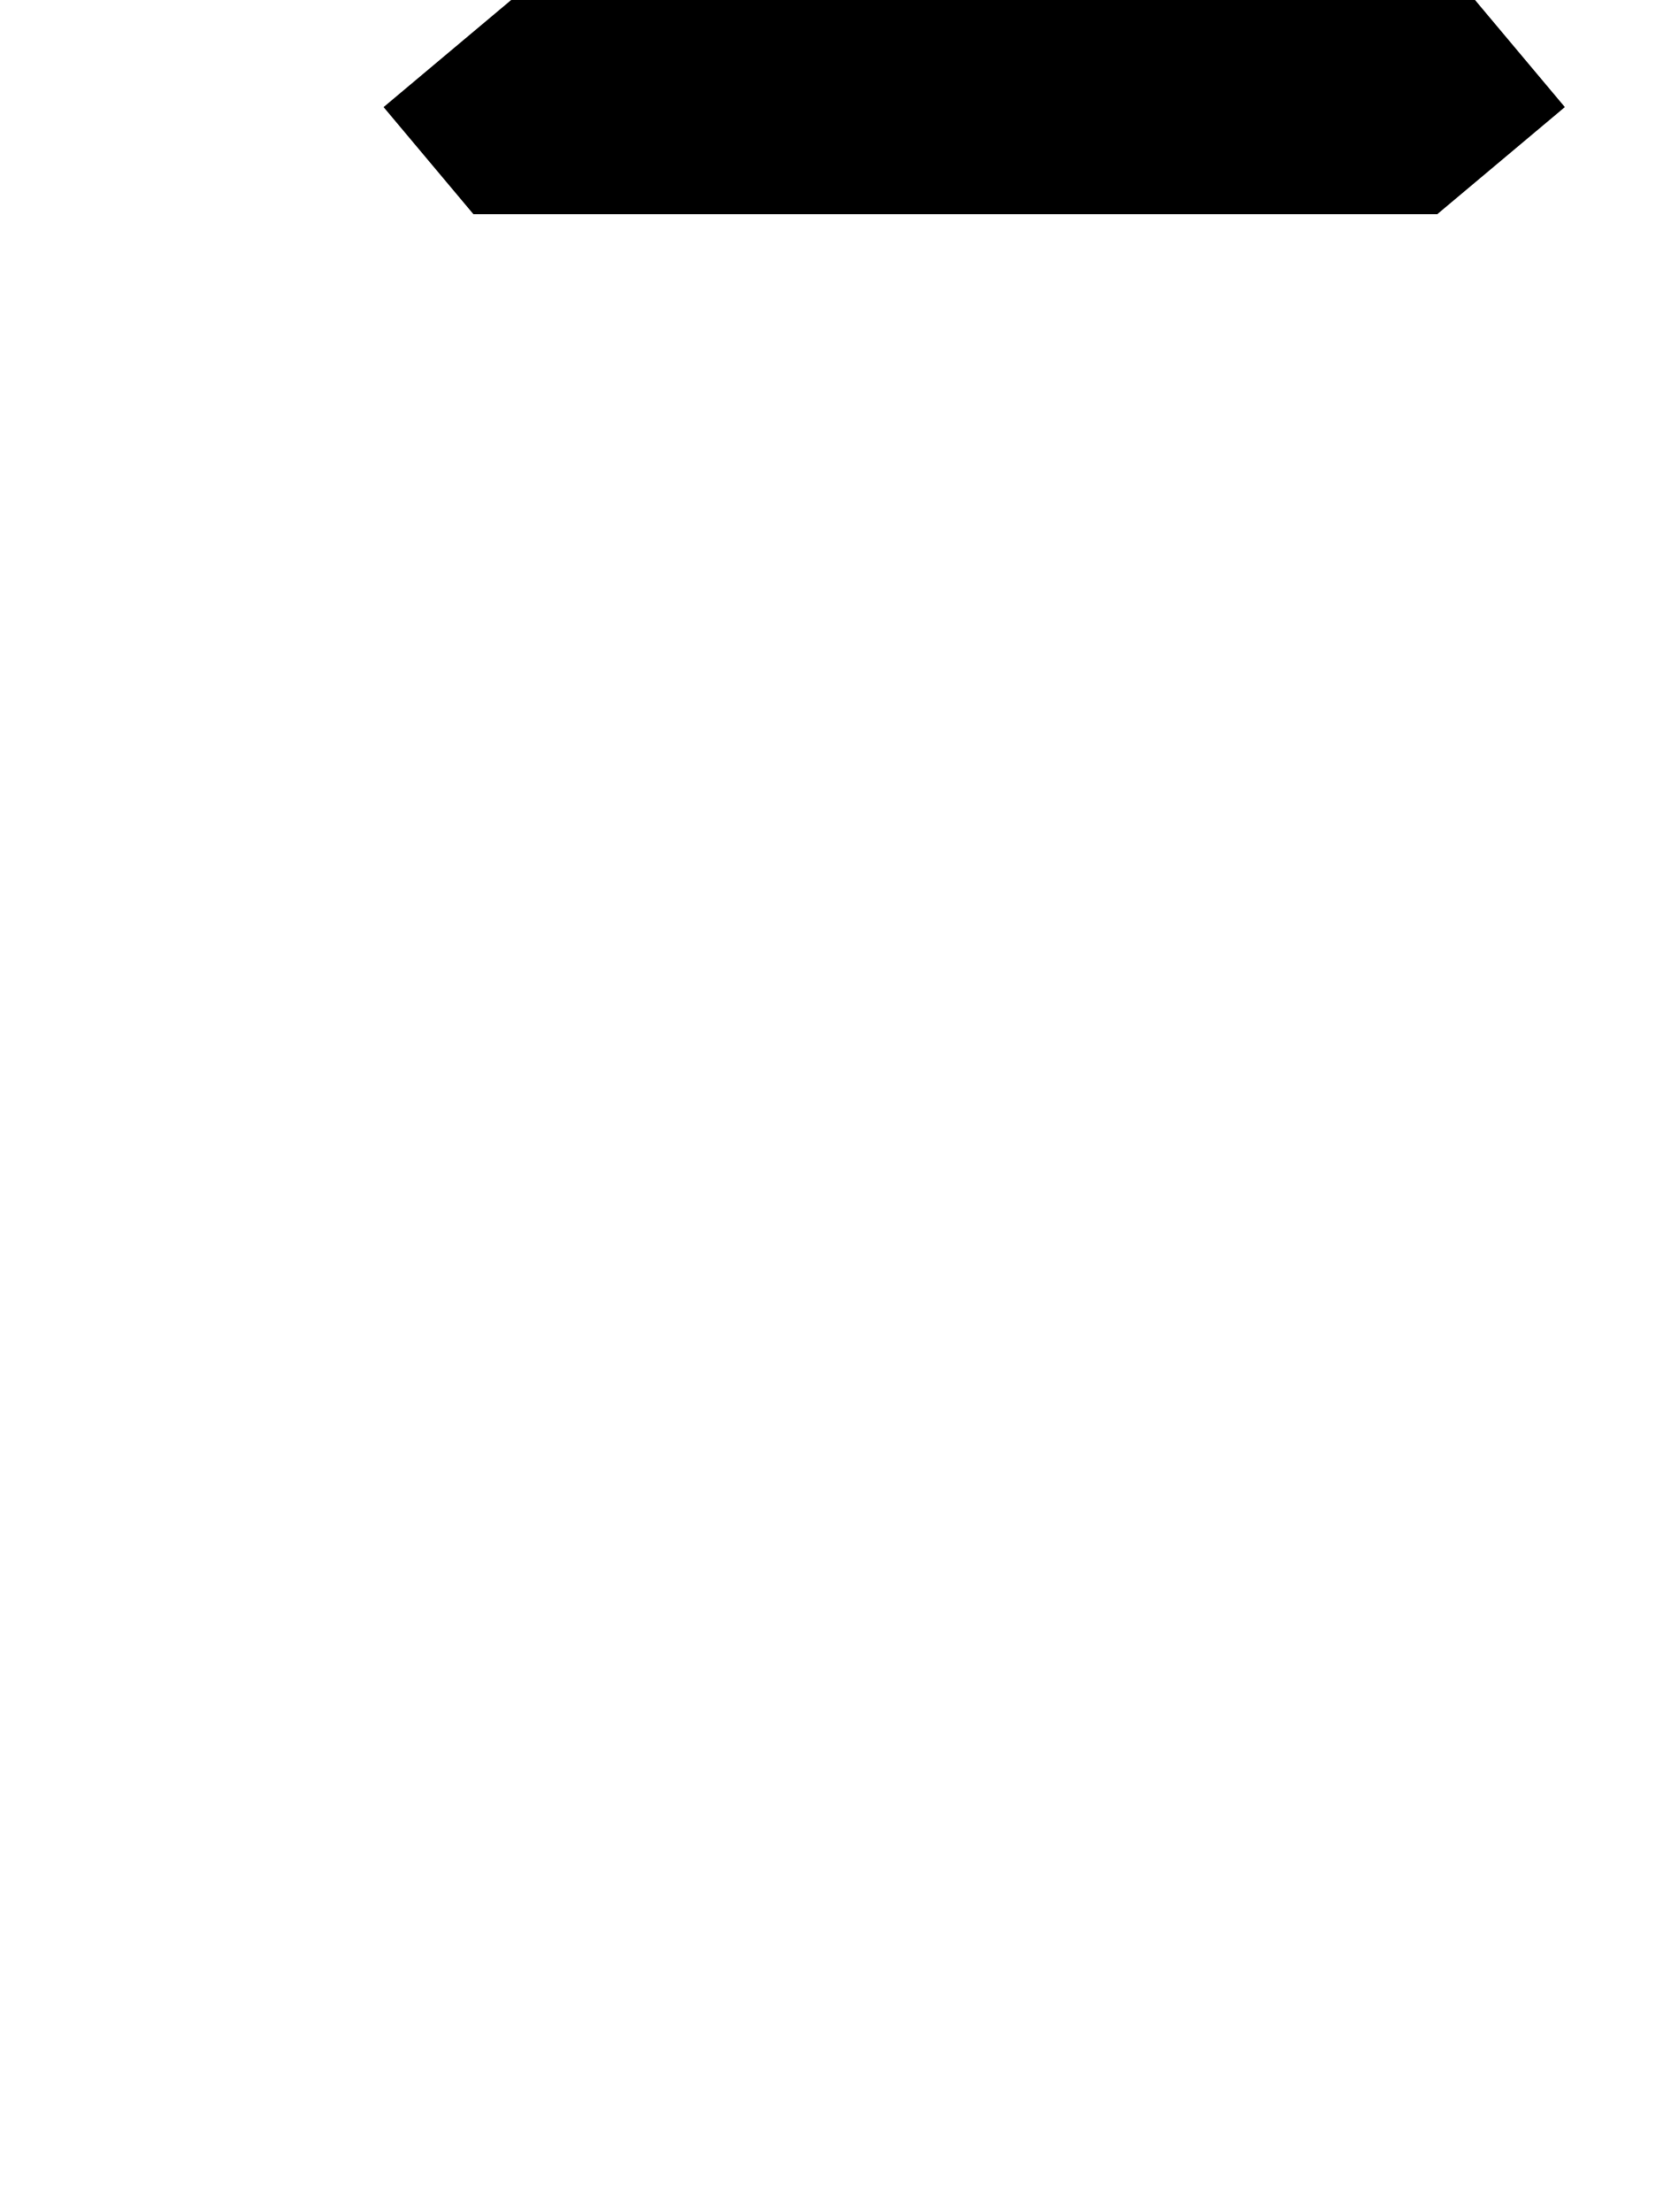
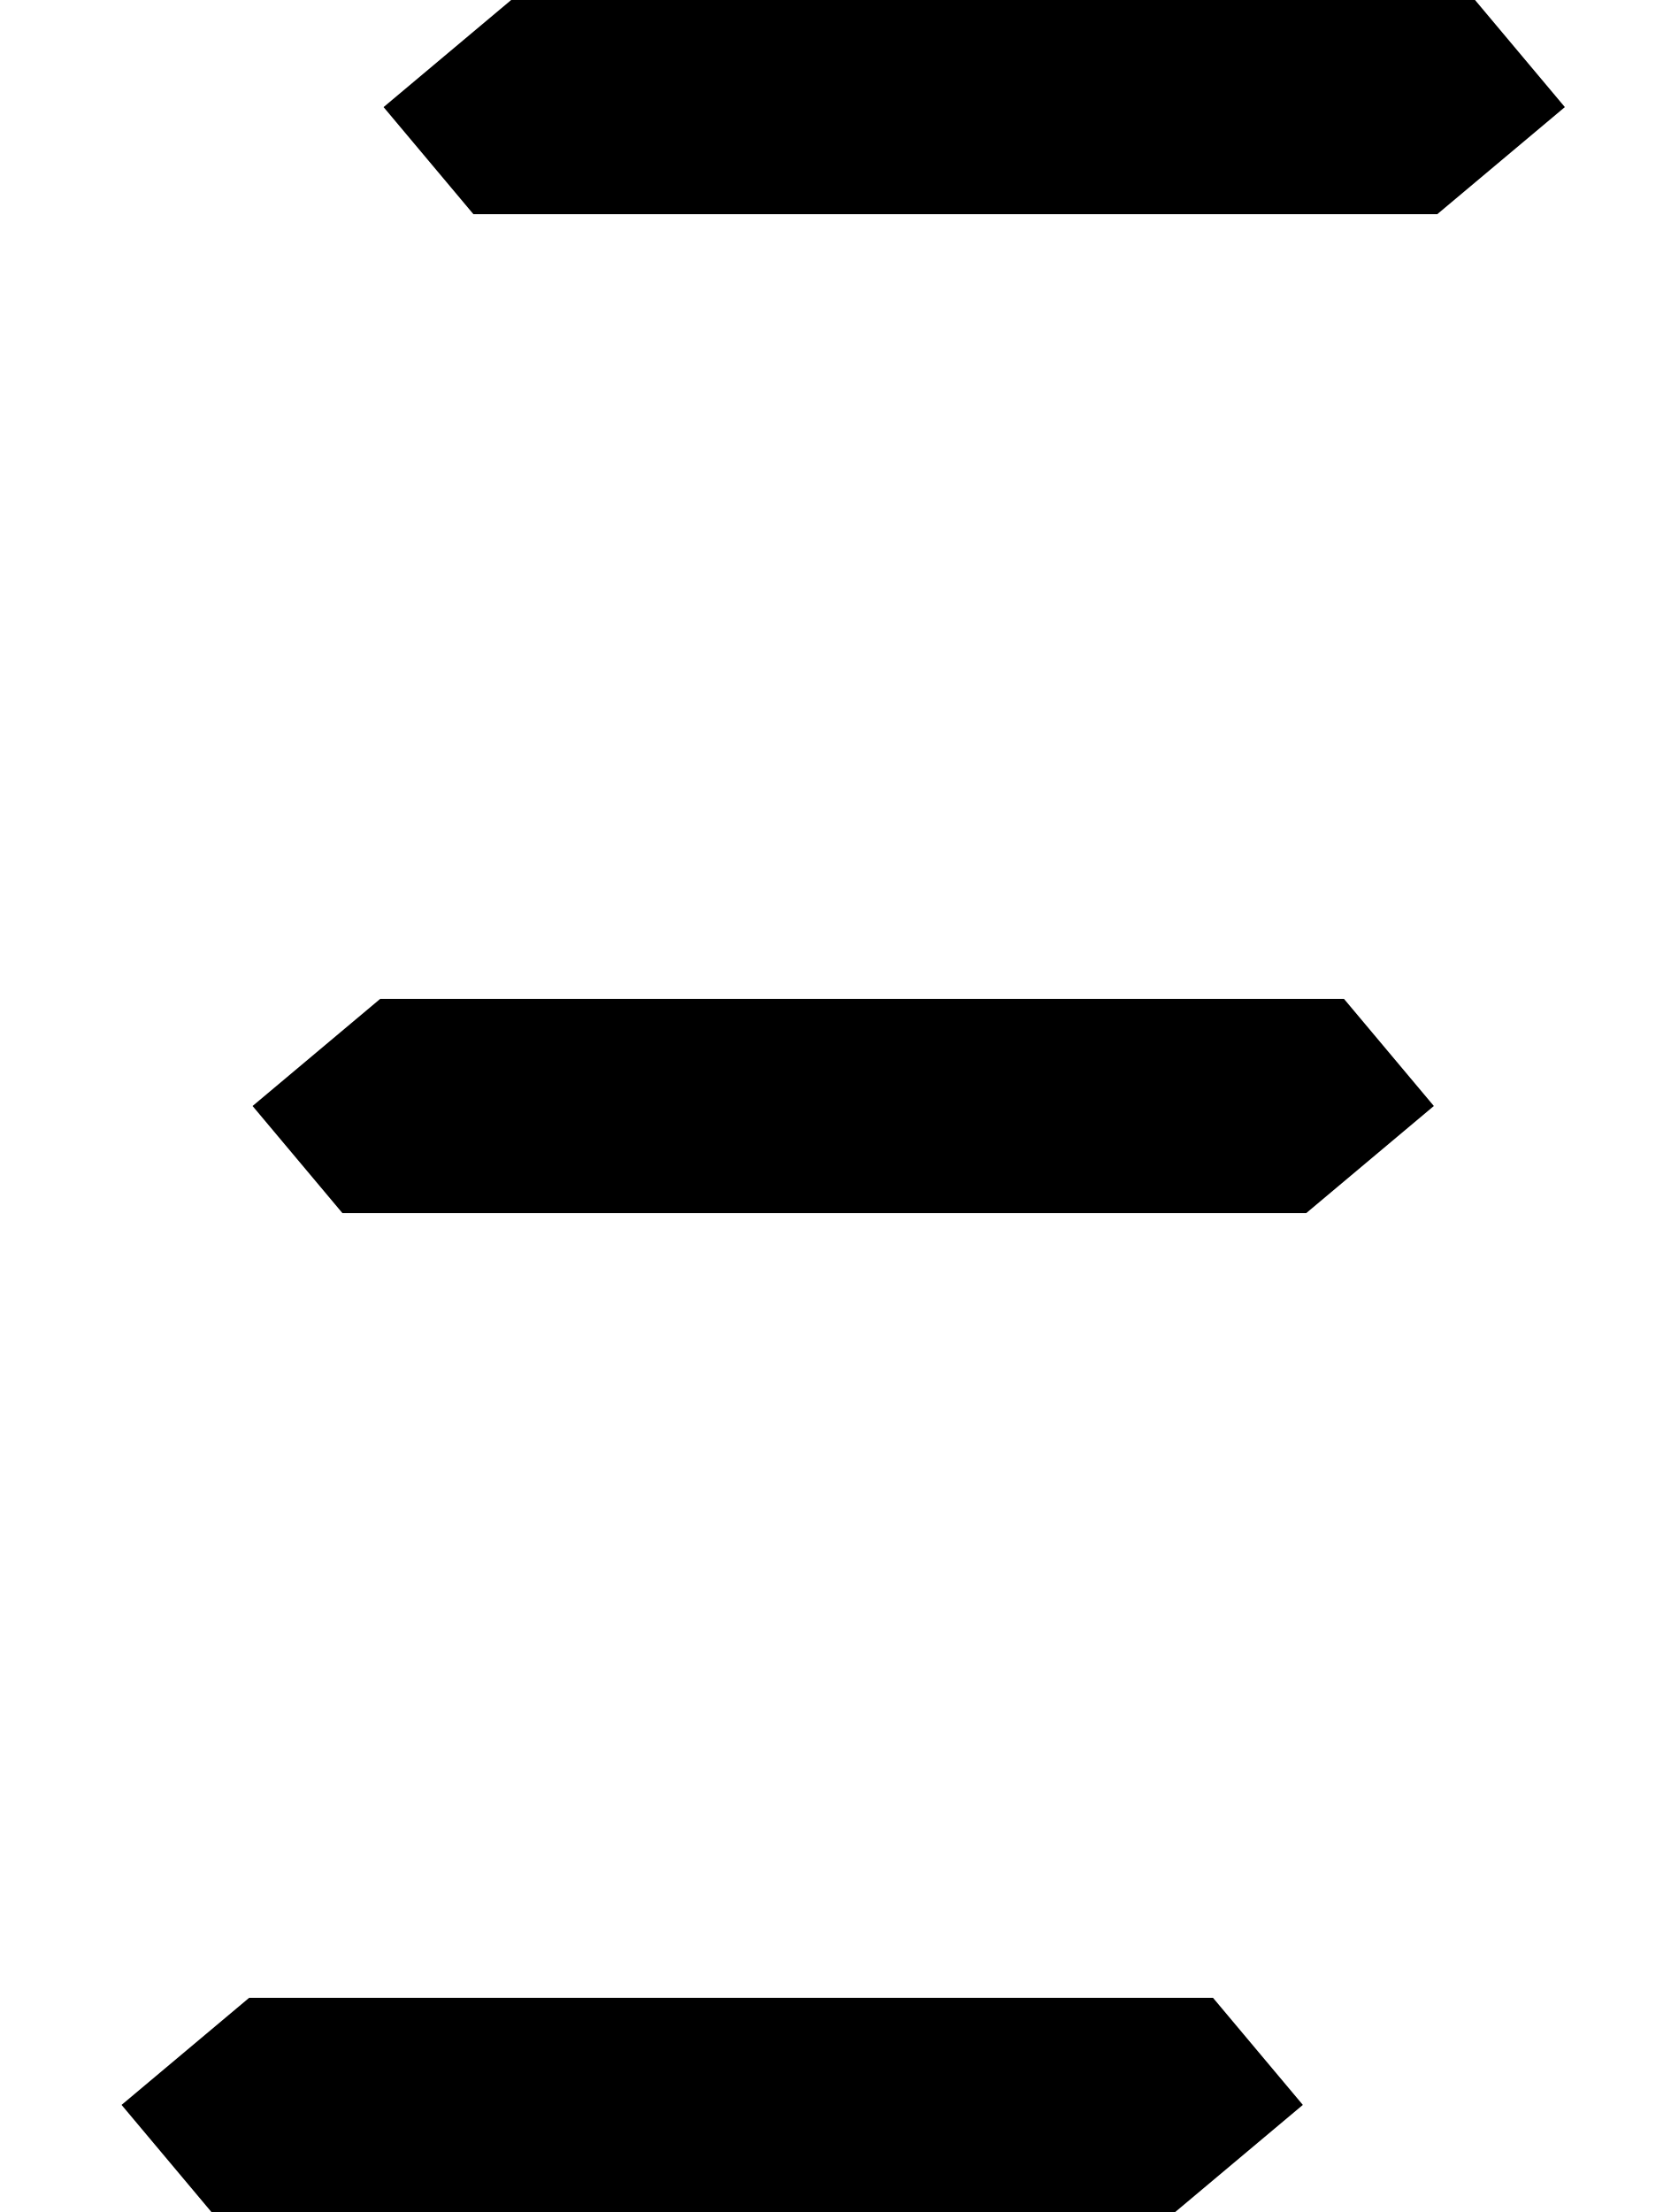
<svg xmlns="http://www.w3.org/2000/svg" height="568" width="429">
  <defs>
    <path d="         m 98.518 27.5         l 32.773 -27.5         h 247.552         l 23.075 27.5         l -32.773 27.5         h -247.552         Z     " id="part" />
  </defs>
  <use href="#part" />
-   <use href="#part" transform="         translate(-33.6478 -256.5)     " />
-   <use href="#part" transform="         translate(-67.2956 -513)     " />
+   <use href="#part" transform="         translate(-33.6478 256.5)     " />
+   <use href="#part" transform="         translate(-67.2956 513)     " />
</svg>
